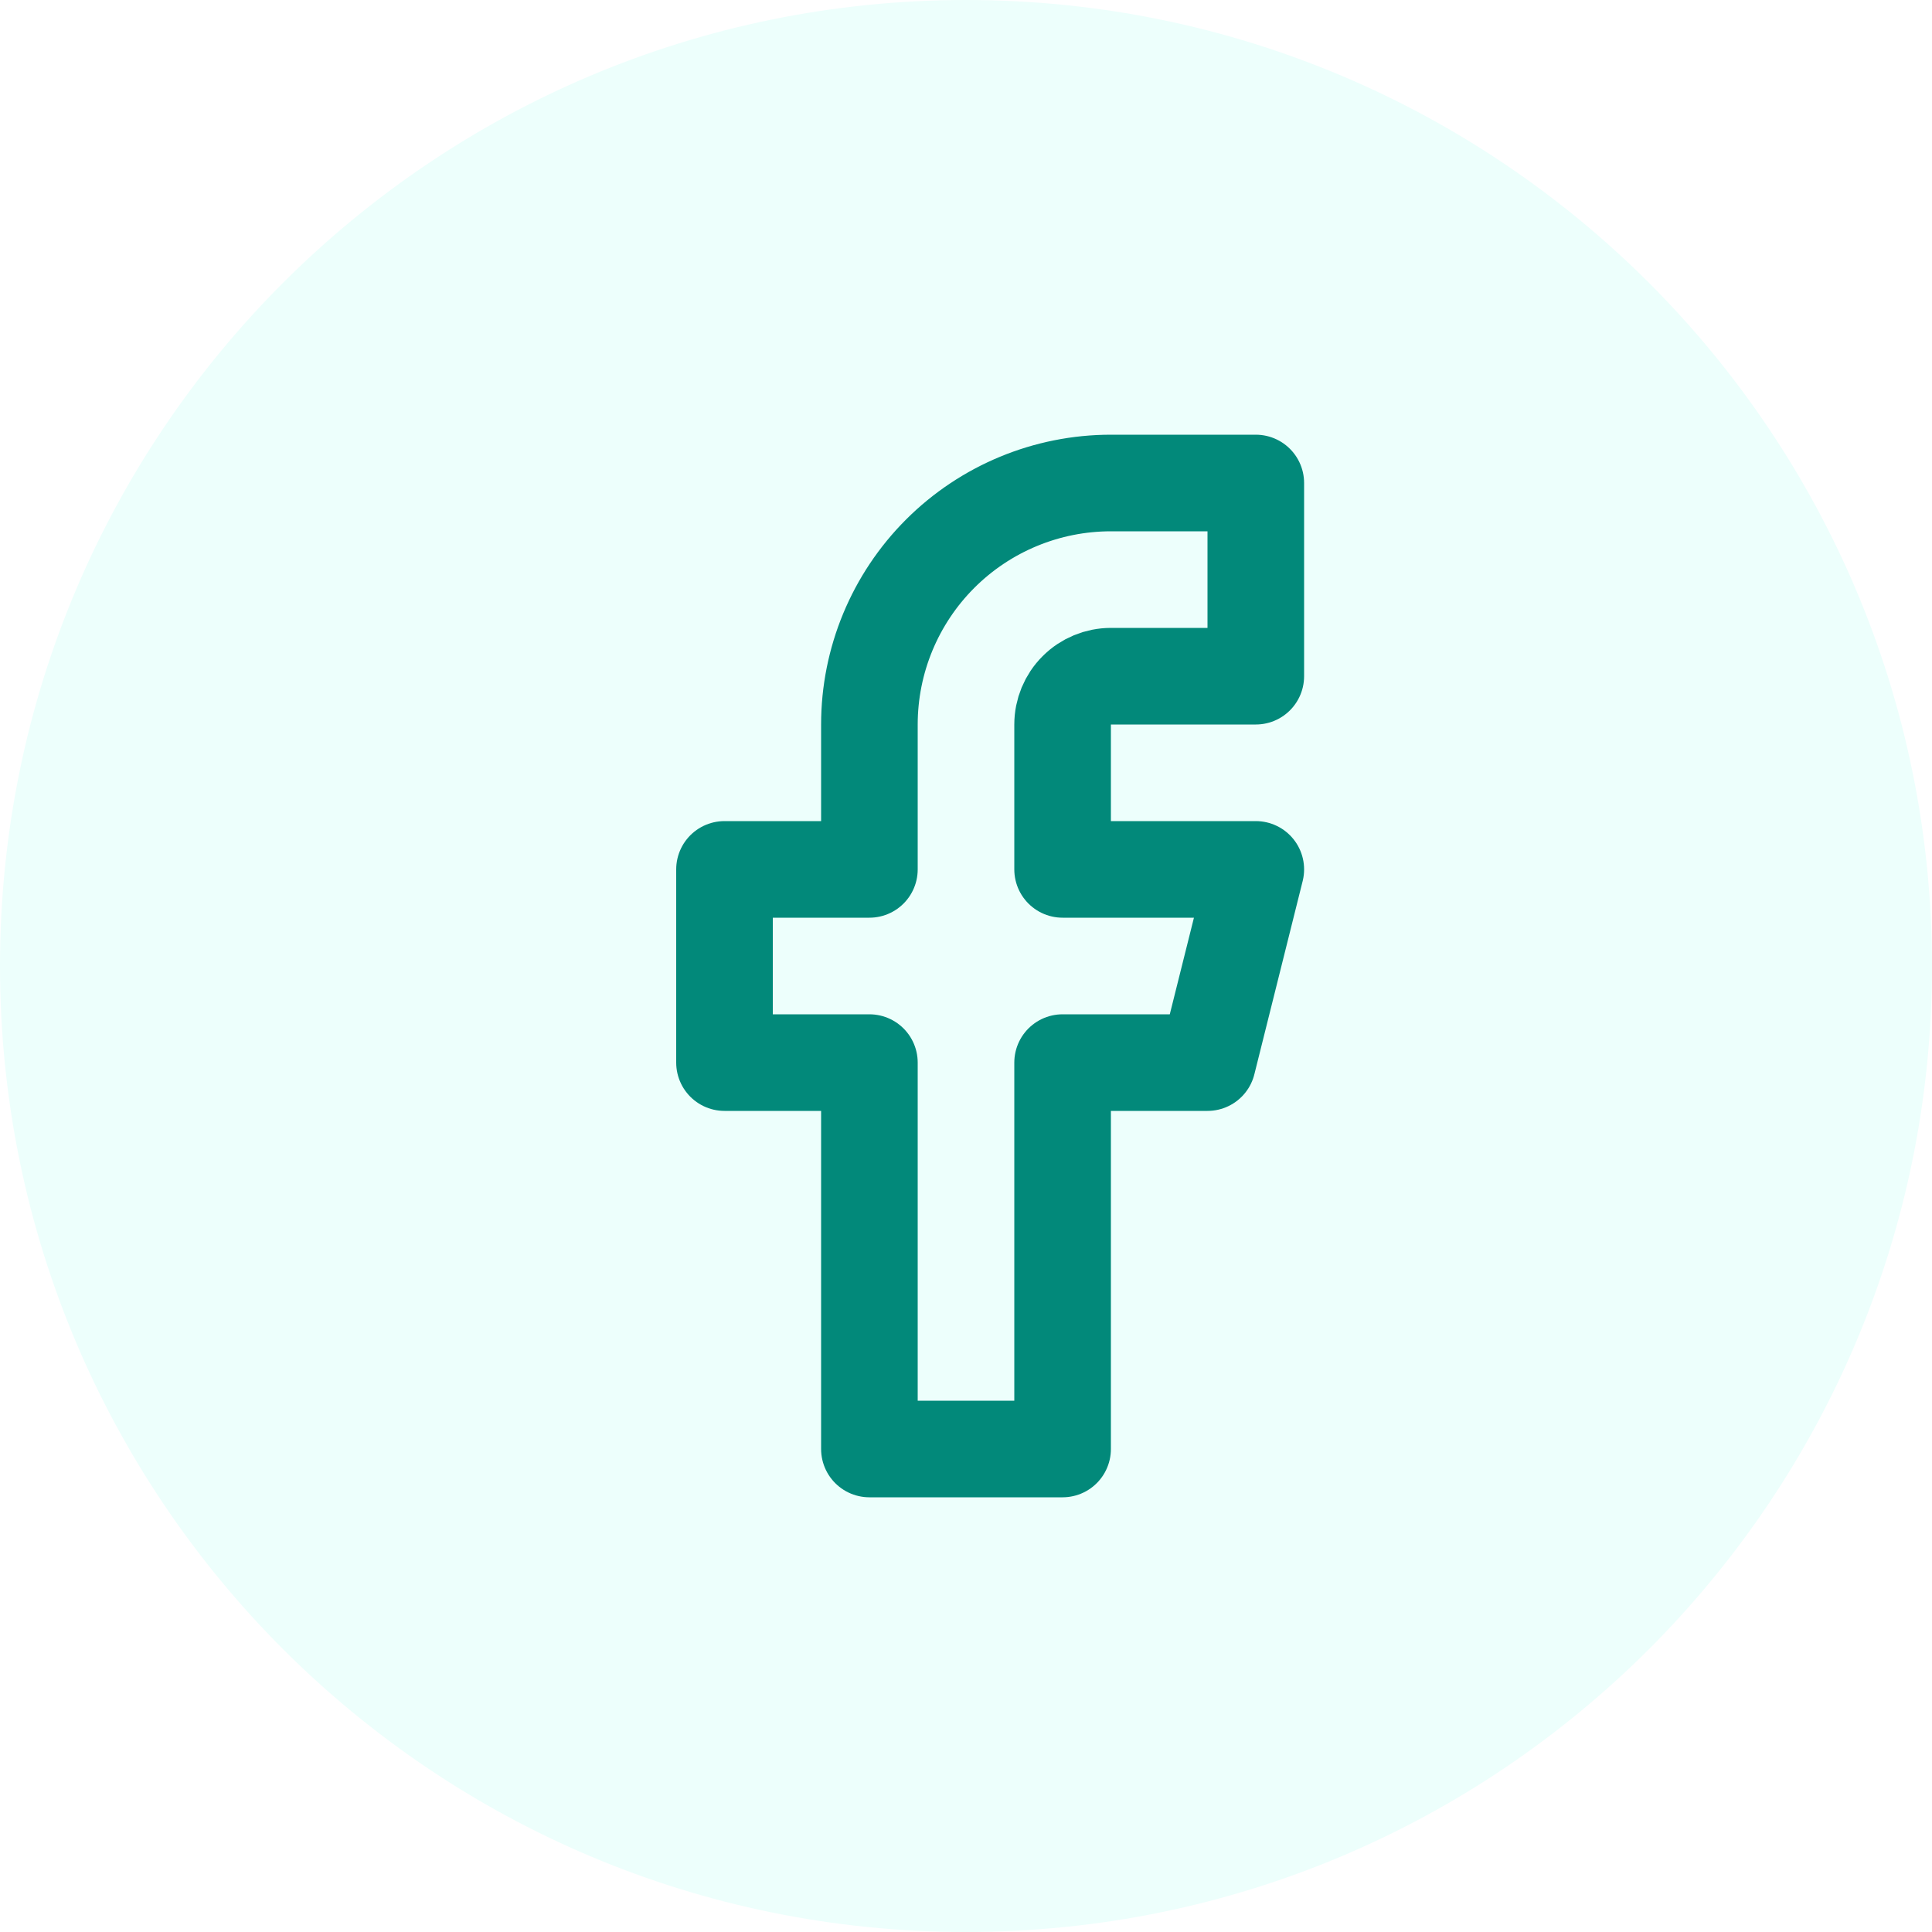
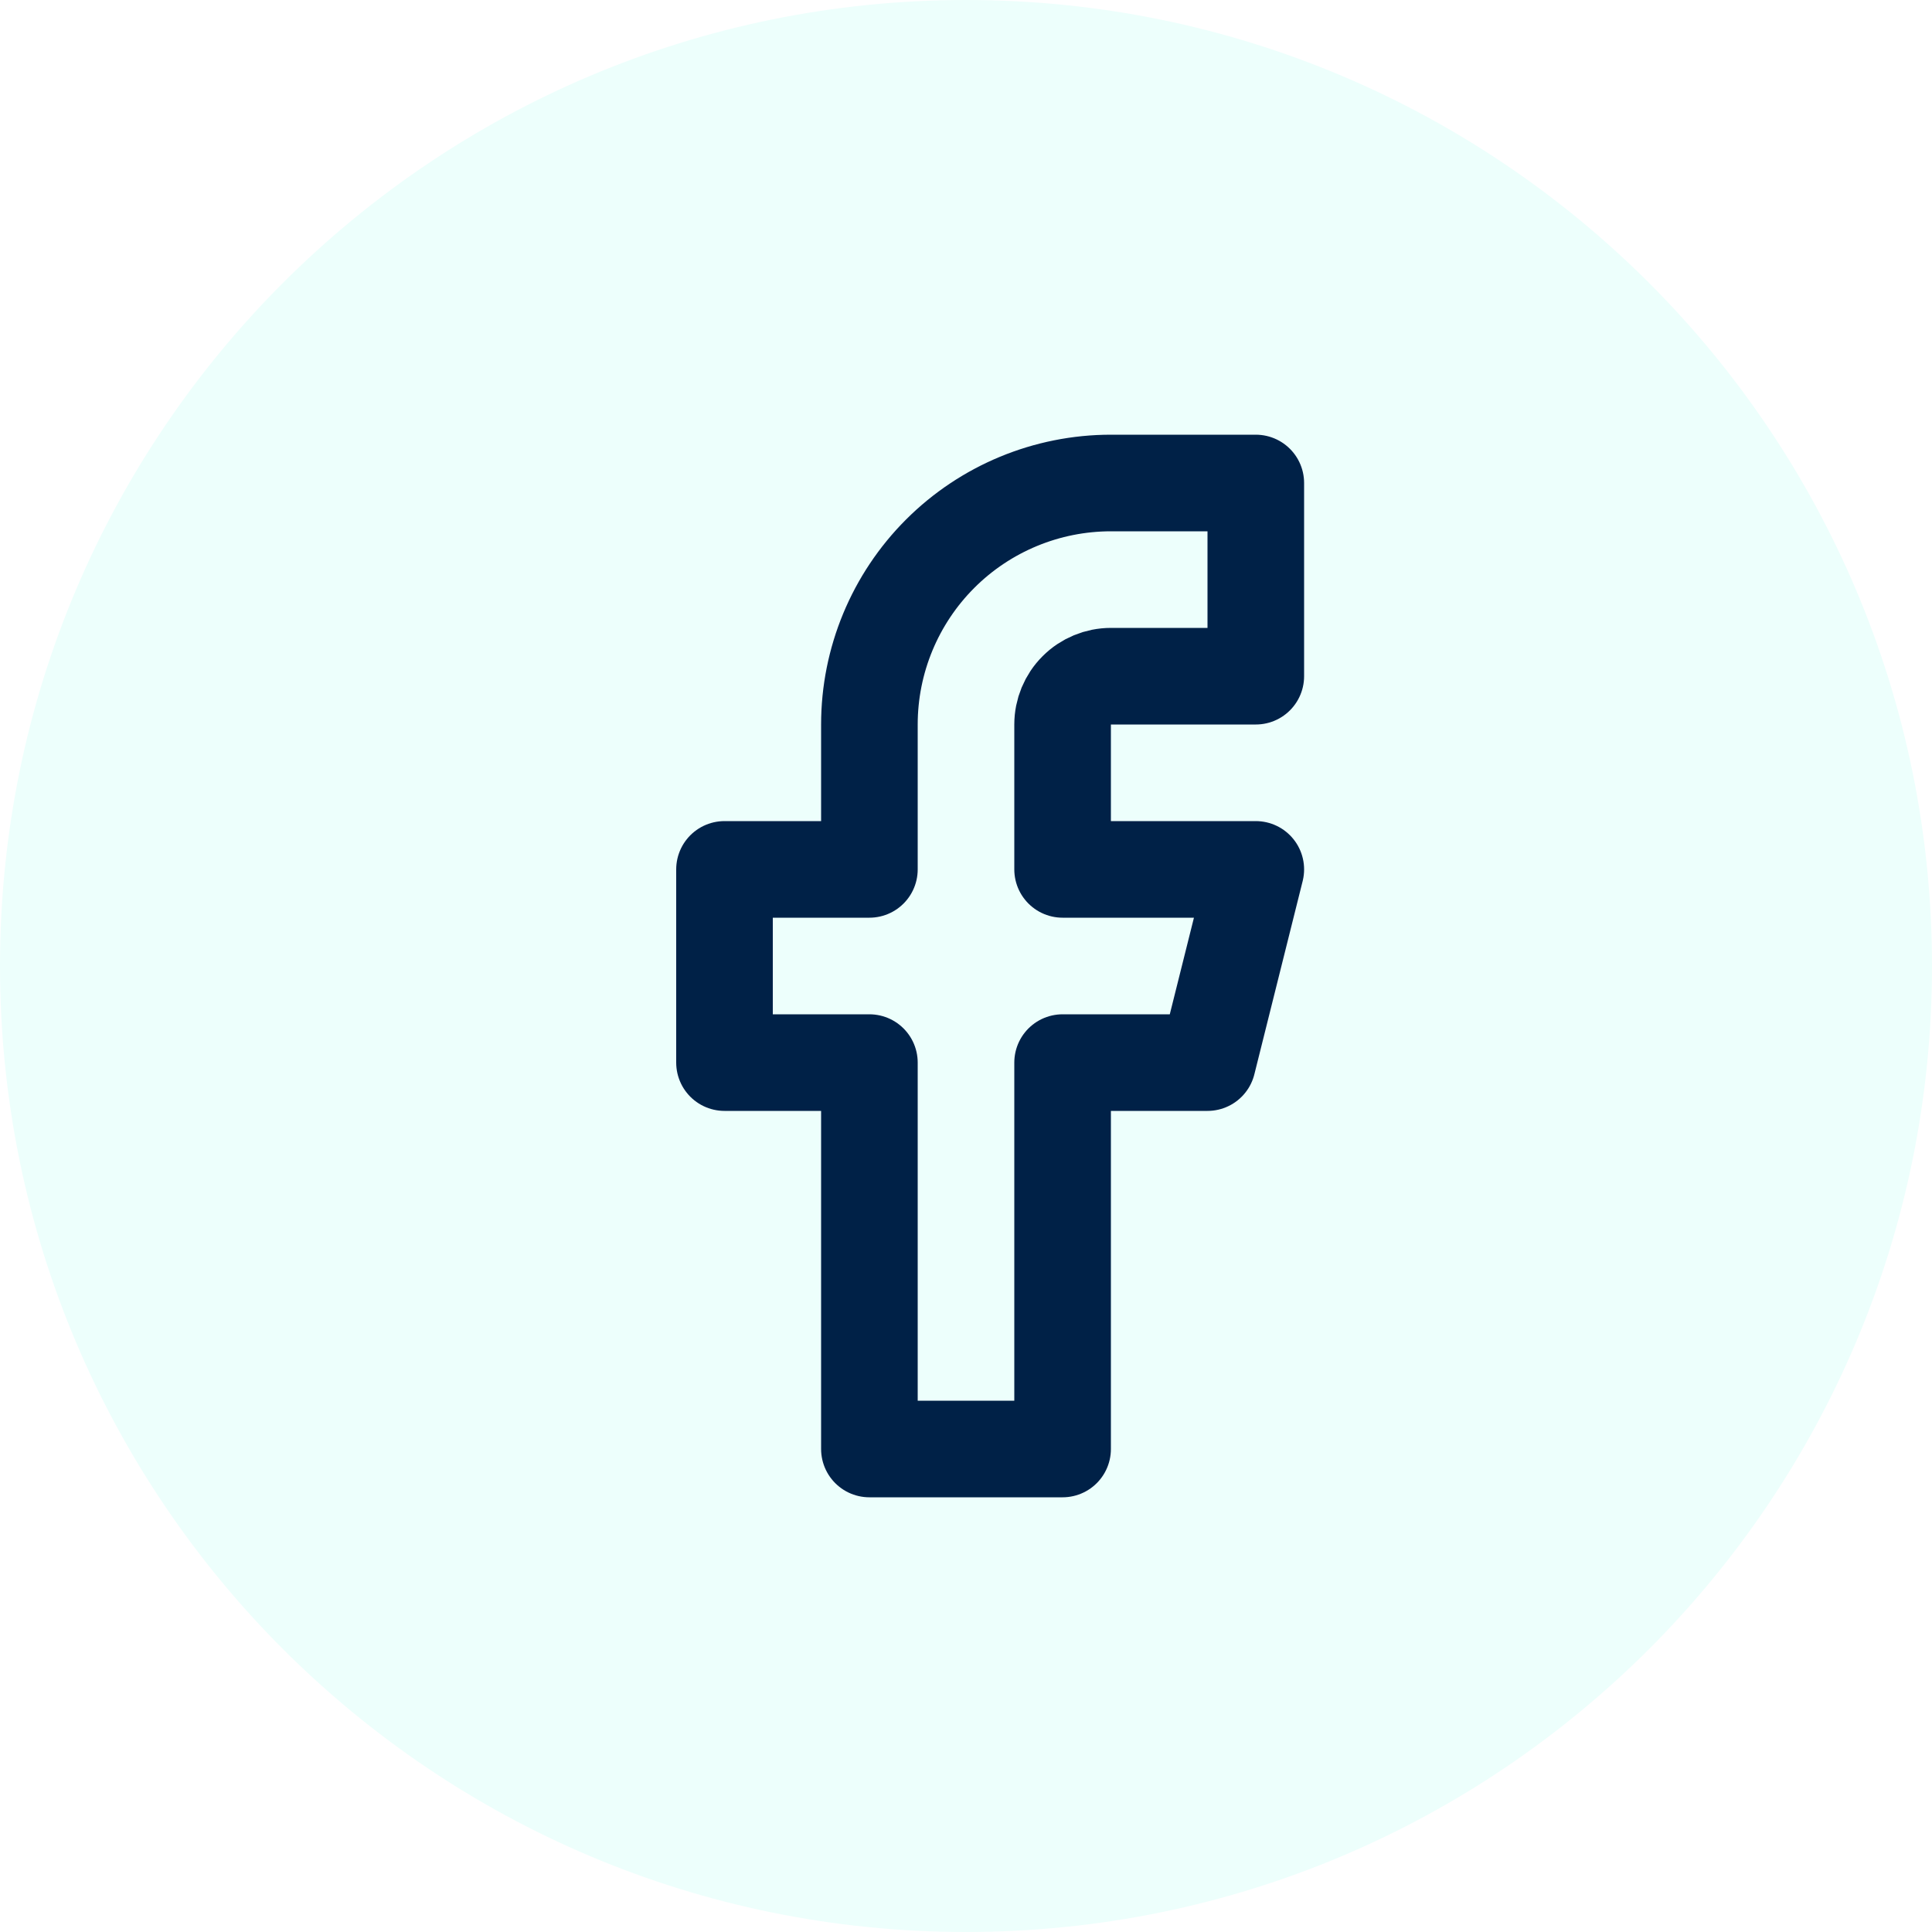
<svg xmlns="http://www.w3.org/2000/svg" width="40" height="40" viewBox="0 0 40 40" fill="none">
  <circle cx="20" cy="20" r="20" fill="#EDFFFC" />
-   <path d="M26 10H23C21.674 10 20.402 10.527 19.465 11.464C18.527 12.402 18 13.674 18 15V18H15V22H18V30H22V22H25L26 18H22V15C22 14.735 22.105 14.48 22.293 14.293C22.48 14.105 22.735 14 23 14H26V10Z" stroke="#02897A" stroke-width="2" stroke-linecap="round" stroke-linejoin="round" />
+   <path d="M26 10H23C21.674 10 20.402 10.527 19.465 11.464C18.527 12.402 18 13.674 18 15V18H15V22H18V30H22V22H25L26 18H22V15C22 14.735 22.105 14.48 22.293 14.293C22.48 14.105 22.735 14 23 14H26V10Z" stroke="#002147" stroke-width="2" stroke-linecap="round" stroke-linejoin="round" />
</svg>
